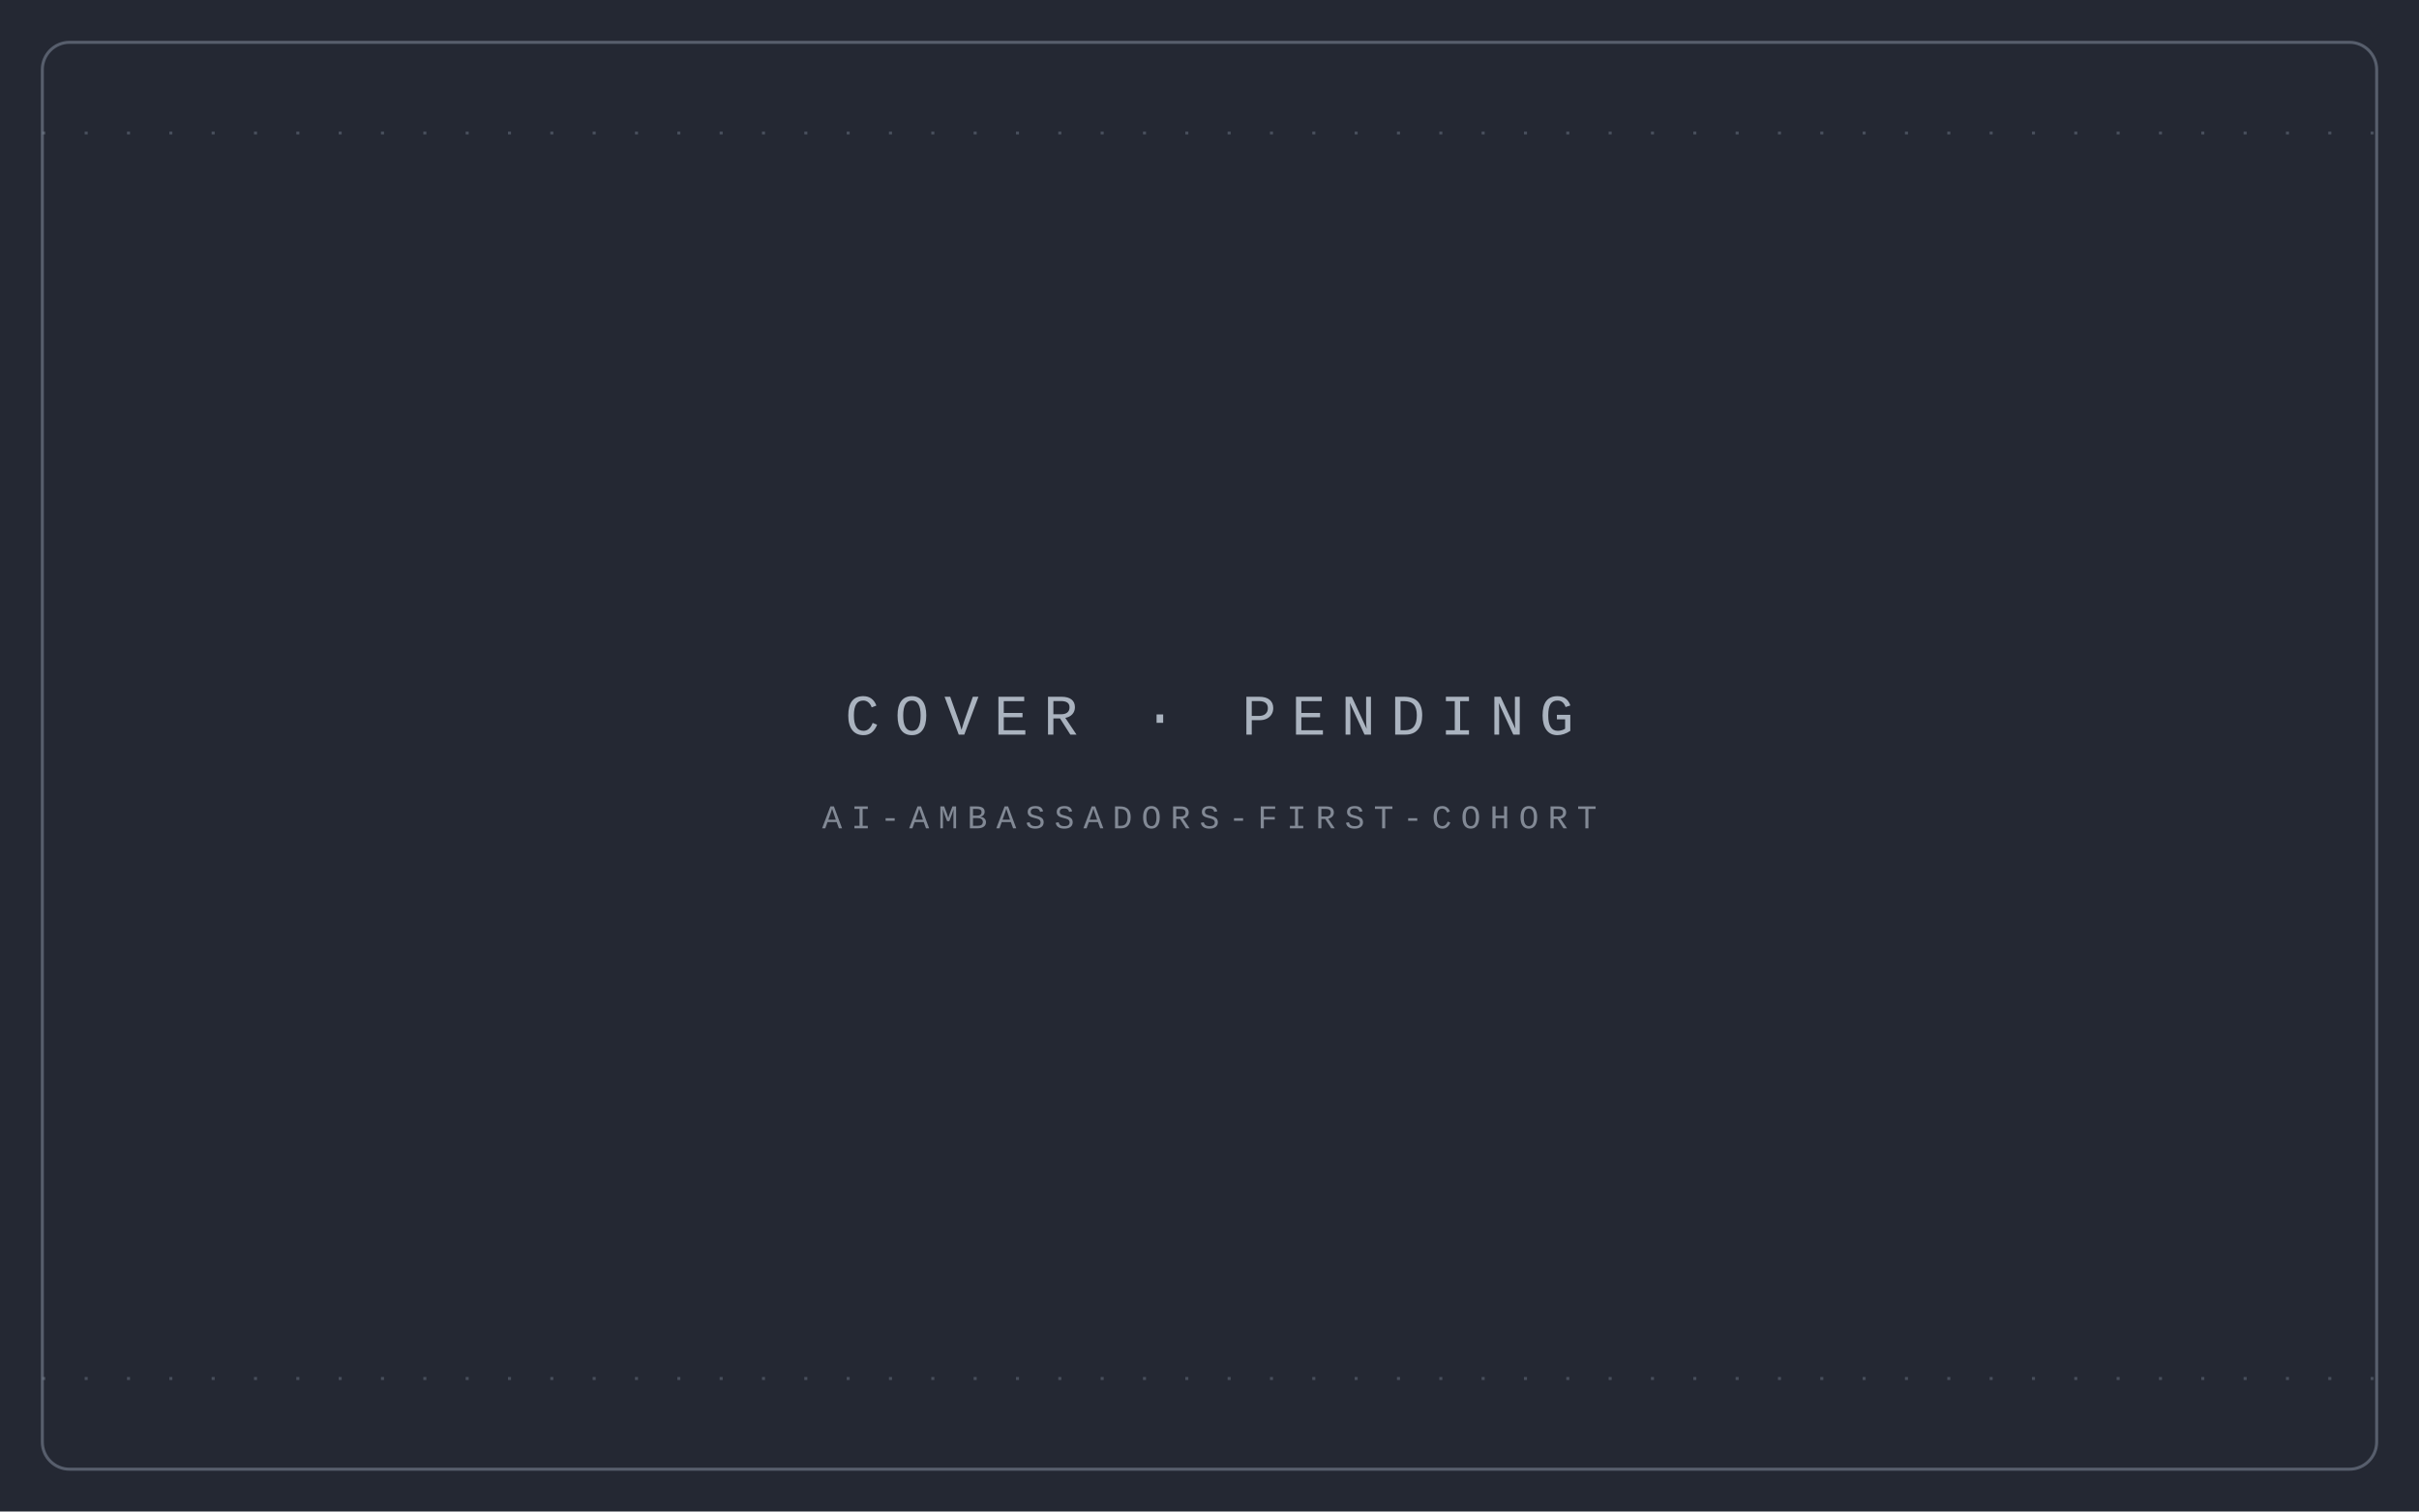
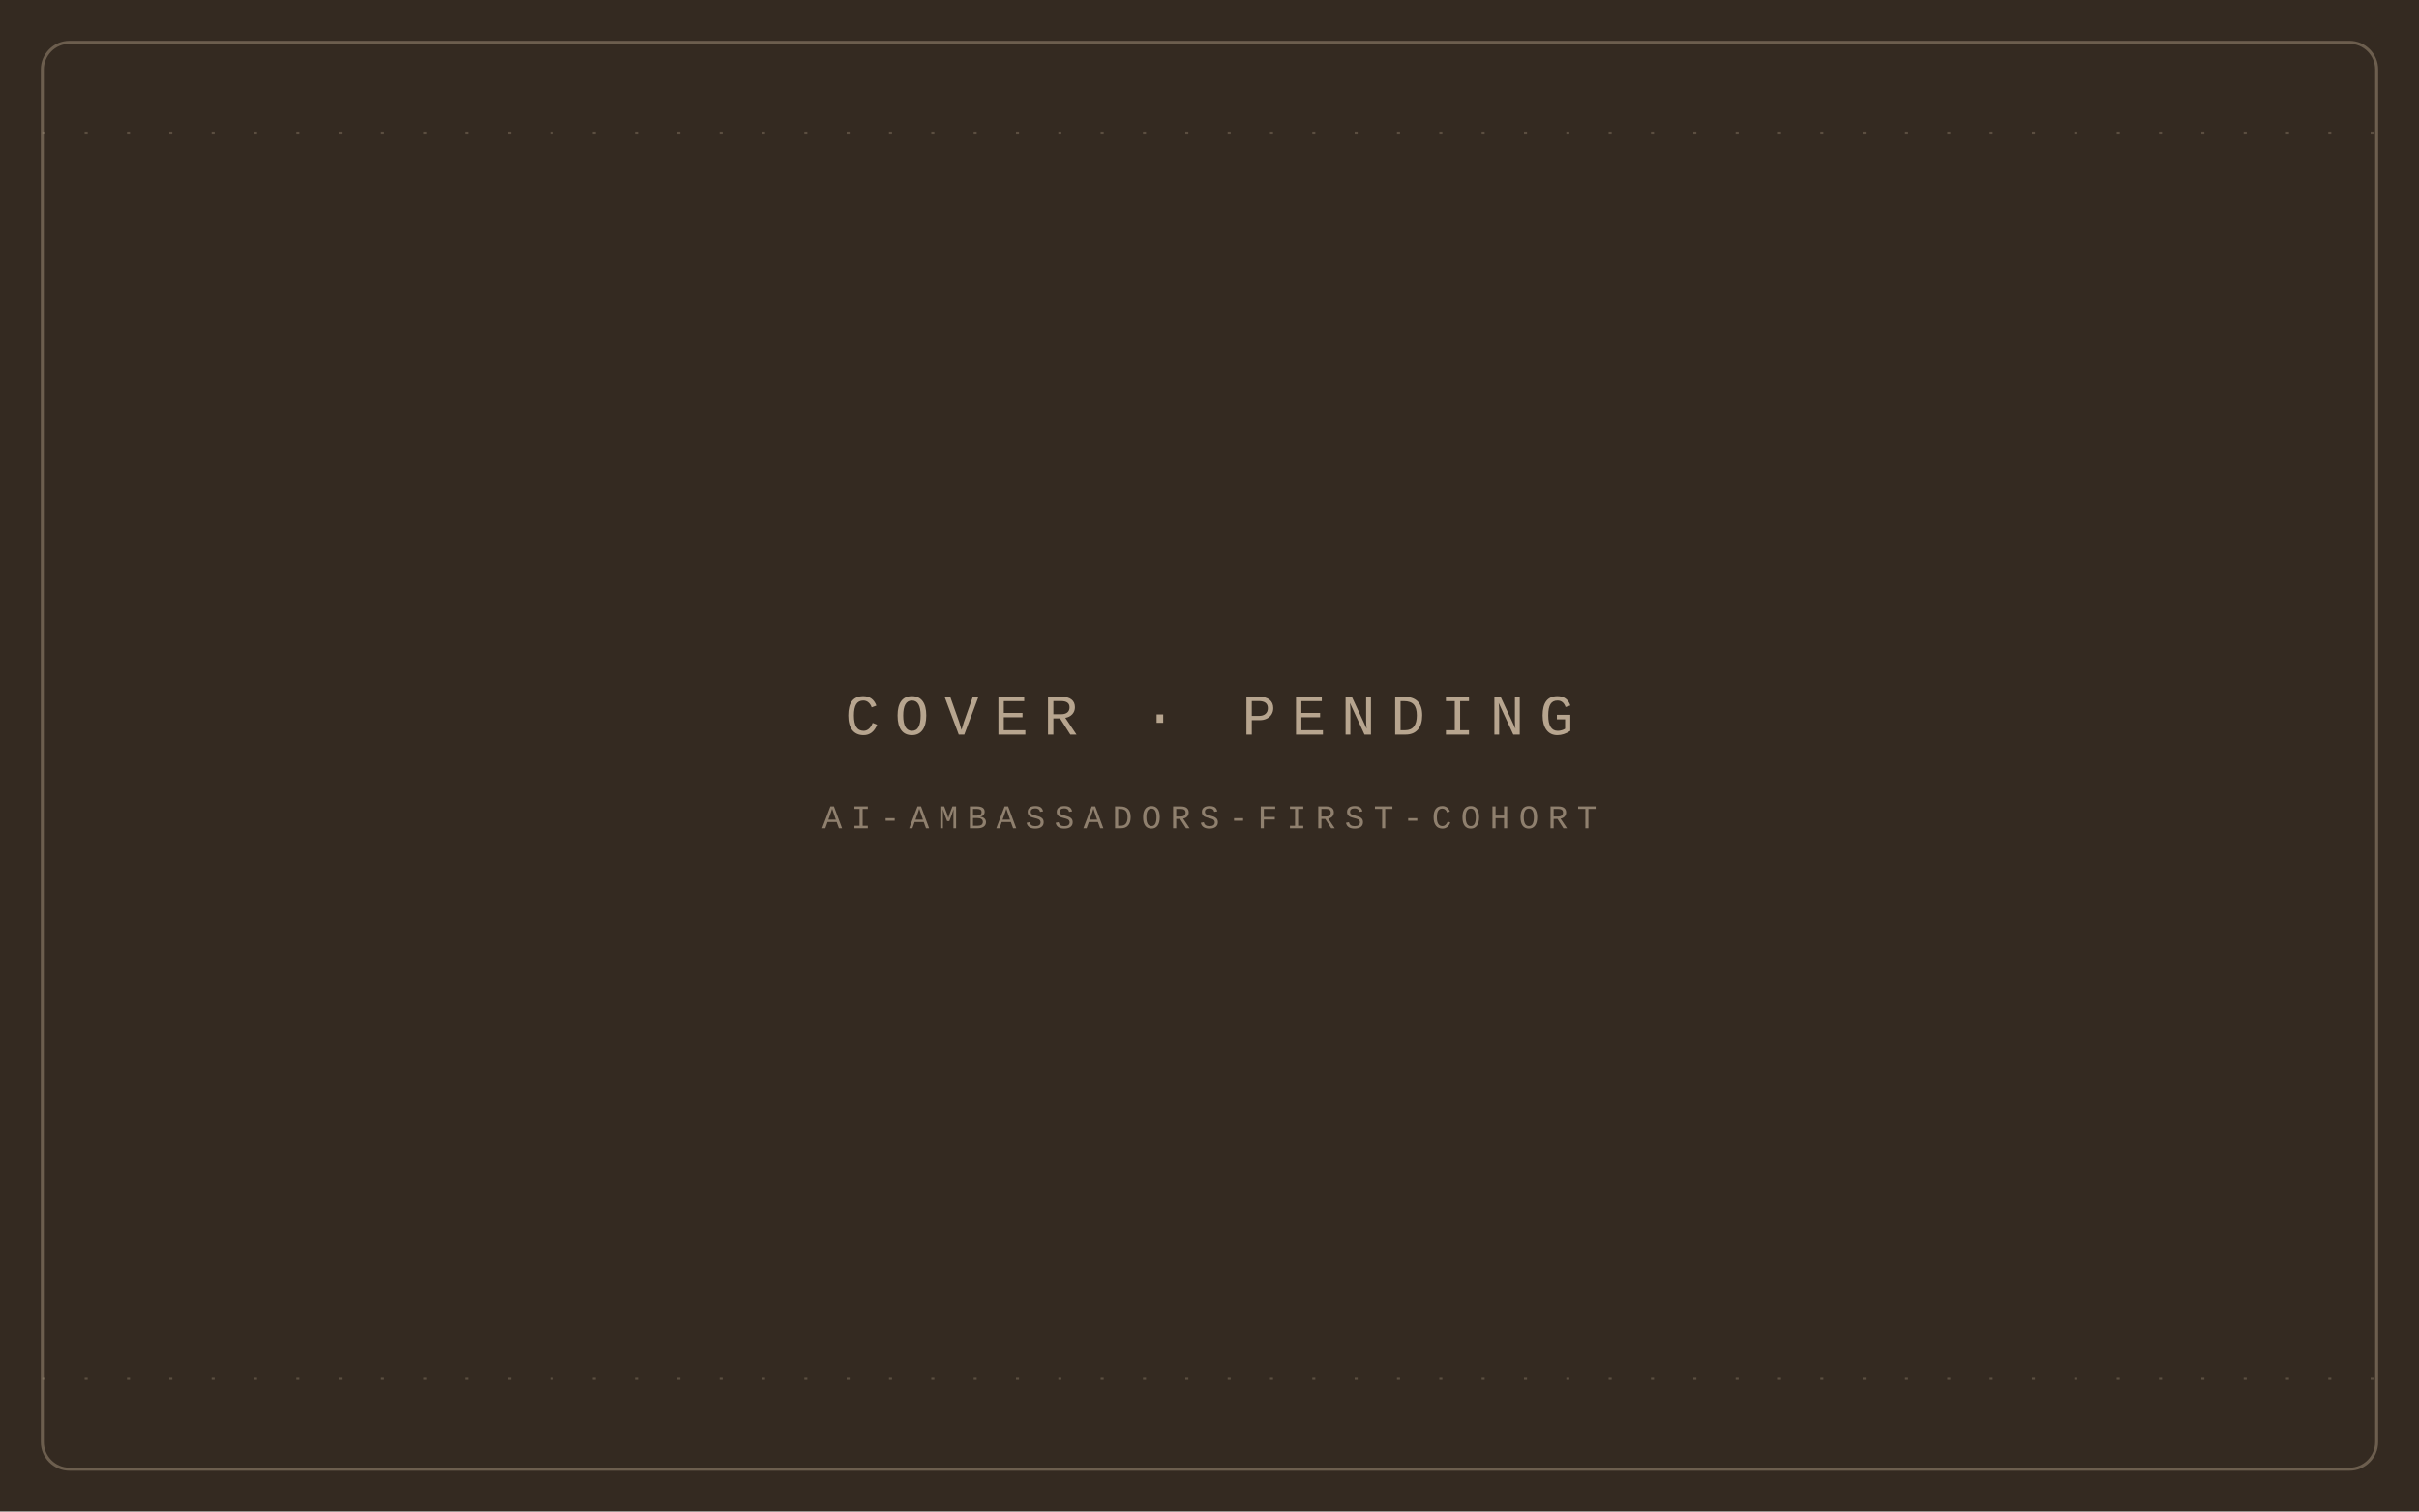
<svg xmlns="http://www.w3.org/2000/svg" width="1600" height="1000" viewBox="0 0 1600 1000" role="img" aria-label="Placeholder image">
-   <rect width="1600" height="1000" fill="#242833" />
-   <rect x="28" y="28" width="1544" height="944" fill="none" stroke="#8b95a6" stroke-opacity="0.5" stroke-width="2" rx="18" />
-   <line x1="28" y1="88" x2="1572" y2="88" stroke="#8b95a6" stroke-opacity="0.35" stroke-width="2" stroke-dasharray="2 26" />
-   <line x1="28" y1="912" x2="1572" y2="912" stroke="#8b95a6" stroke-opacity="0.35" stroke-width="2" stroke-dasharray="2 26" />
-   <text x="800" y="486" text-anchor="middle" font-family="'IBM Plex Mono','Courier New',monospace" font-size="38" letter-spacing="10" fill="#aab3bf">COVER · PENDING</text>
-   <text x="800" y="548" text-anchor="middle" font-family="'IBM Plex Mono','Courier New',monospace" font-size="22" letter-spacing="6" fill="#aab3bf" fill-opacity="0.7">AI-AMBASSADORS-FIRST-COHORT</text>
+   <rect width="1600" height="1000" fill="#342a21" />
+   <rect x="28" y="28" width="1544" height="944" fill="none" stroke="#a5937d" stroke-opacity="0.5" stroke-width="2" rx="18" />
+   <line x1="28" y1="88" x2="1572" y2="88" stroke="#a5937d" stroke-opacity="0.35" stroke-width="2" stroke-dasharray="2 26" />
+   <line x1="28" y1="912" x2="1572" y2="912" stroke="#a5937d" stroke-opacity="0.35" stroke-width="2" stroke-dasharray="2 26" />
+   <text x="800" y="486" text-anchor="middle" font-family="'IBM Plex Mono','Courier New',monospace" font-size="38" letter-spacing="10" fill="#b7a58f">COVER · PENDING</text>
+   <text x="800" y="548" text-anchor="middle" font-family="'IBM Plex Mono','Courier New',monospace" font-size="22" letter-spacing="6" fill="#b7a58f" fill-opacity="0.7">AI-AMBASSADORS-FIRST-COHORT</text>
</svg>
